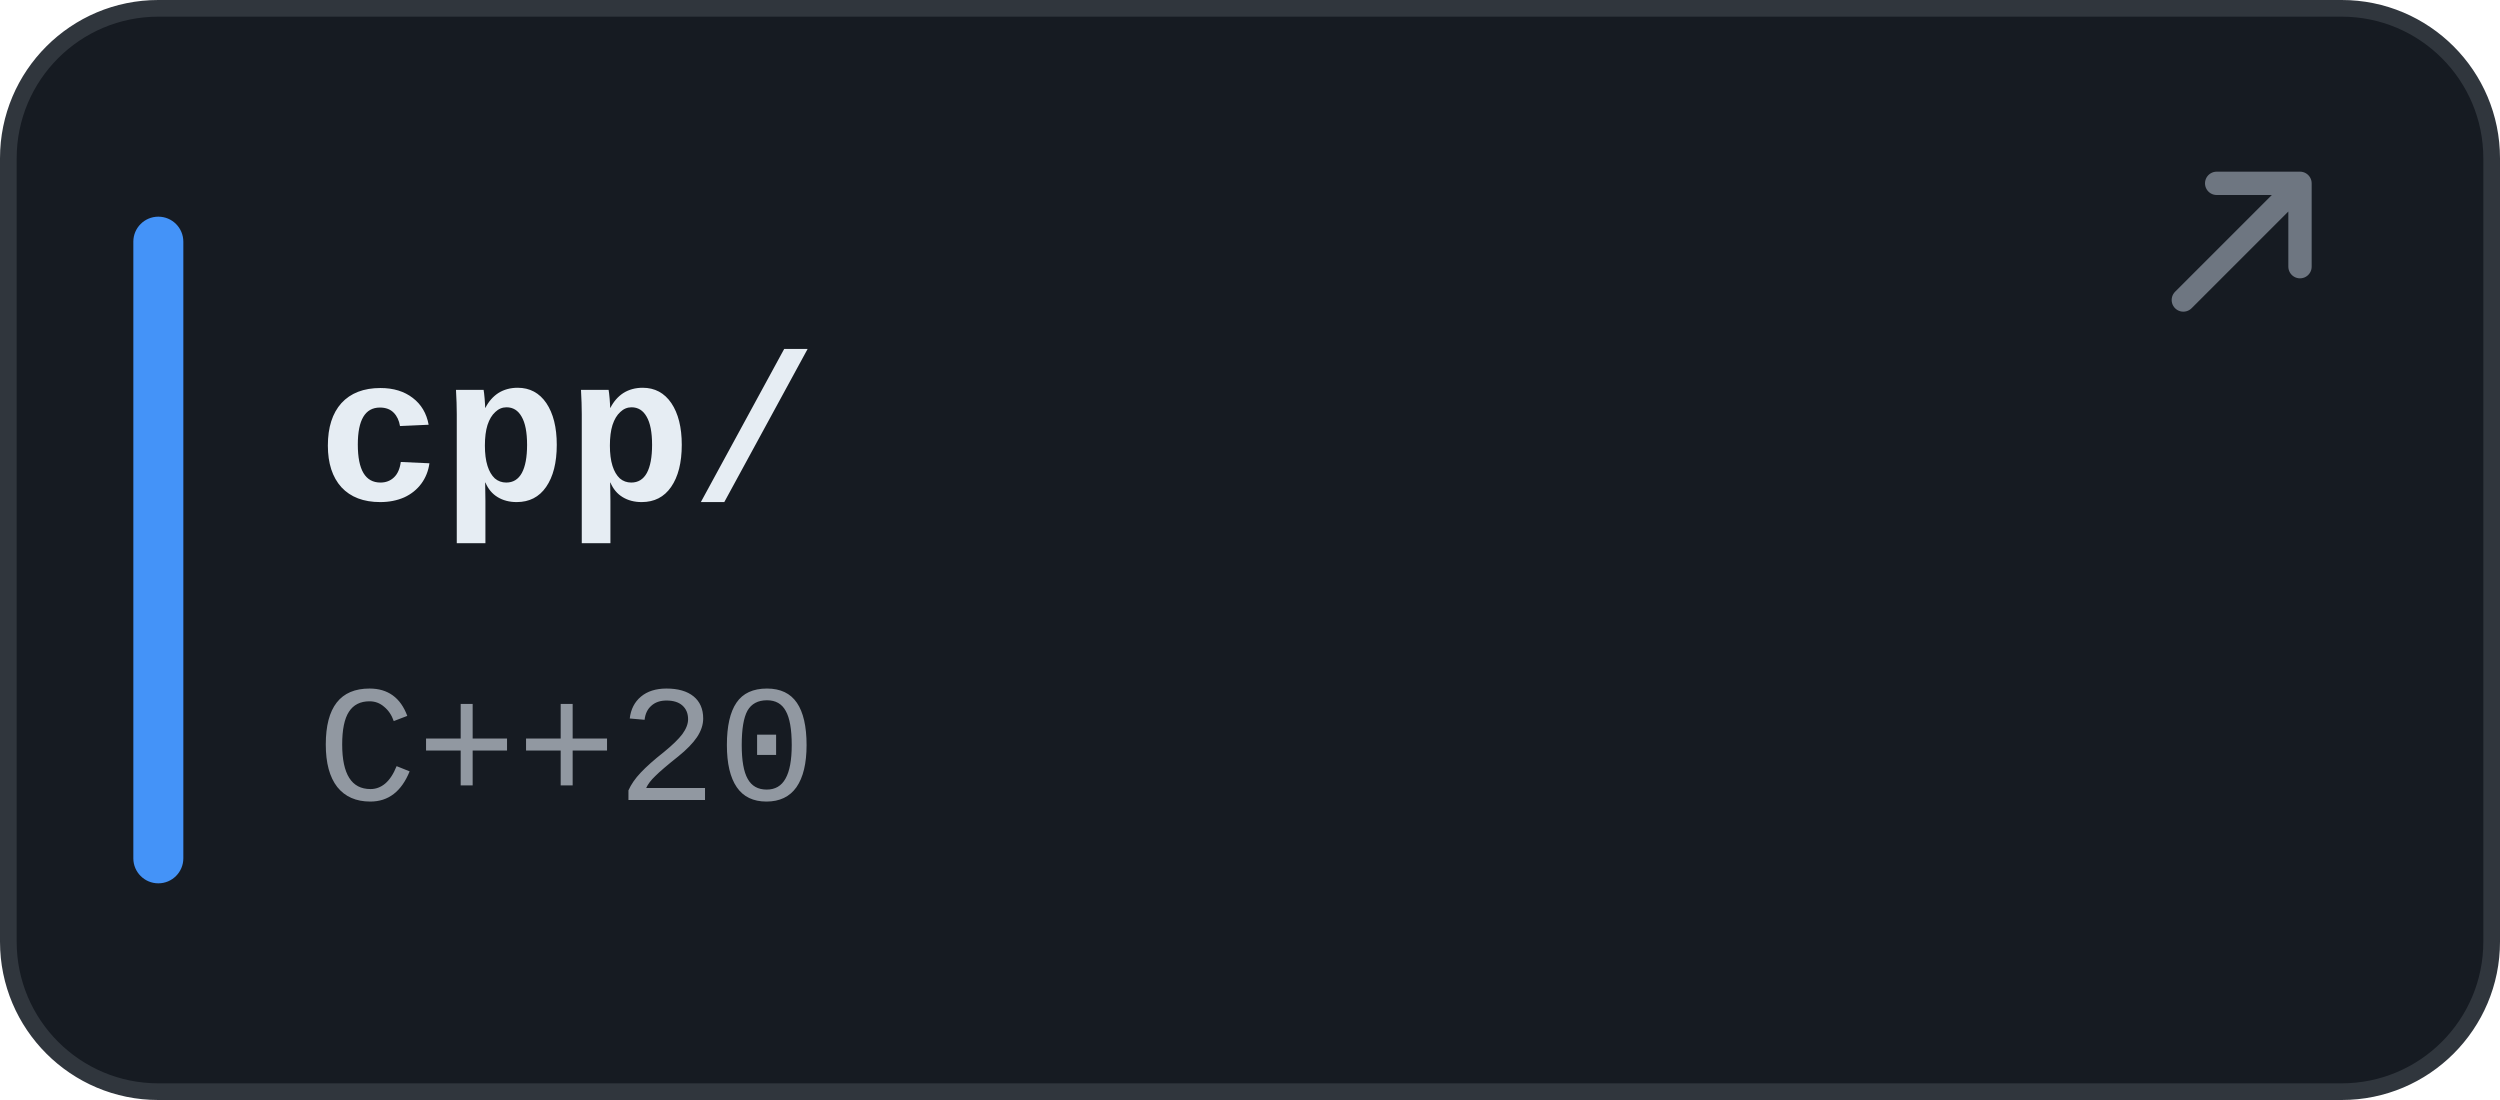
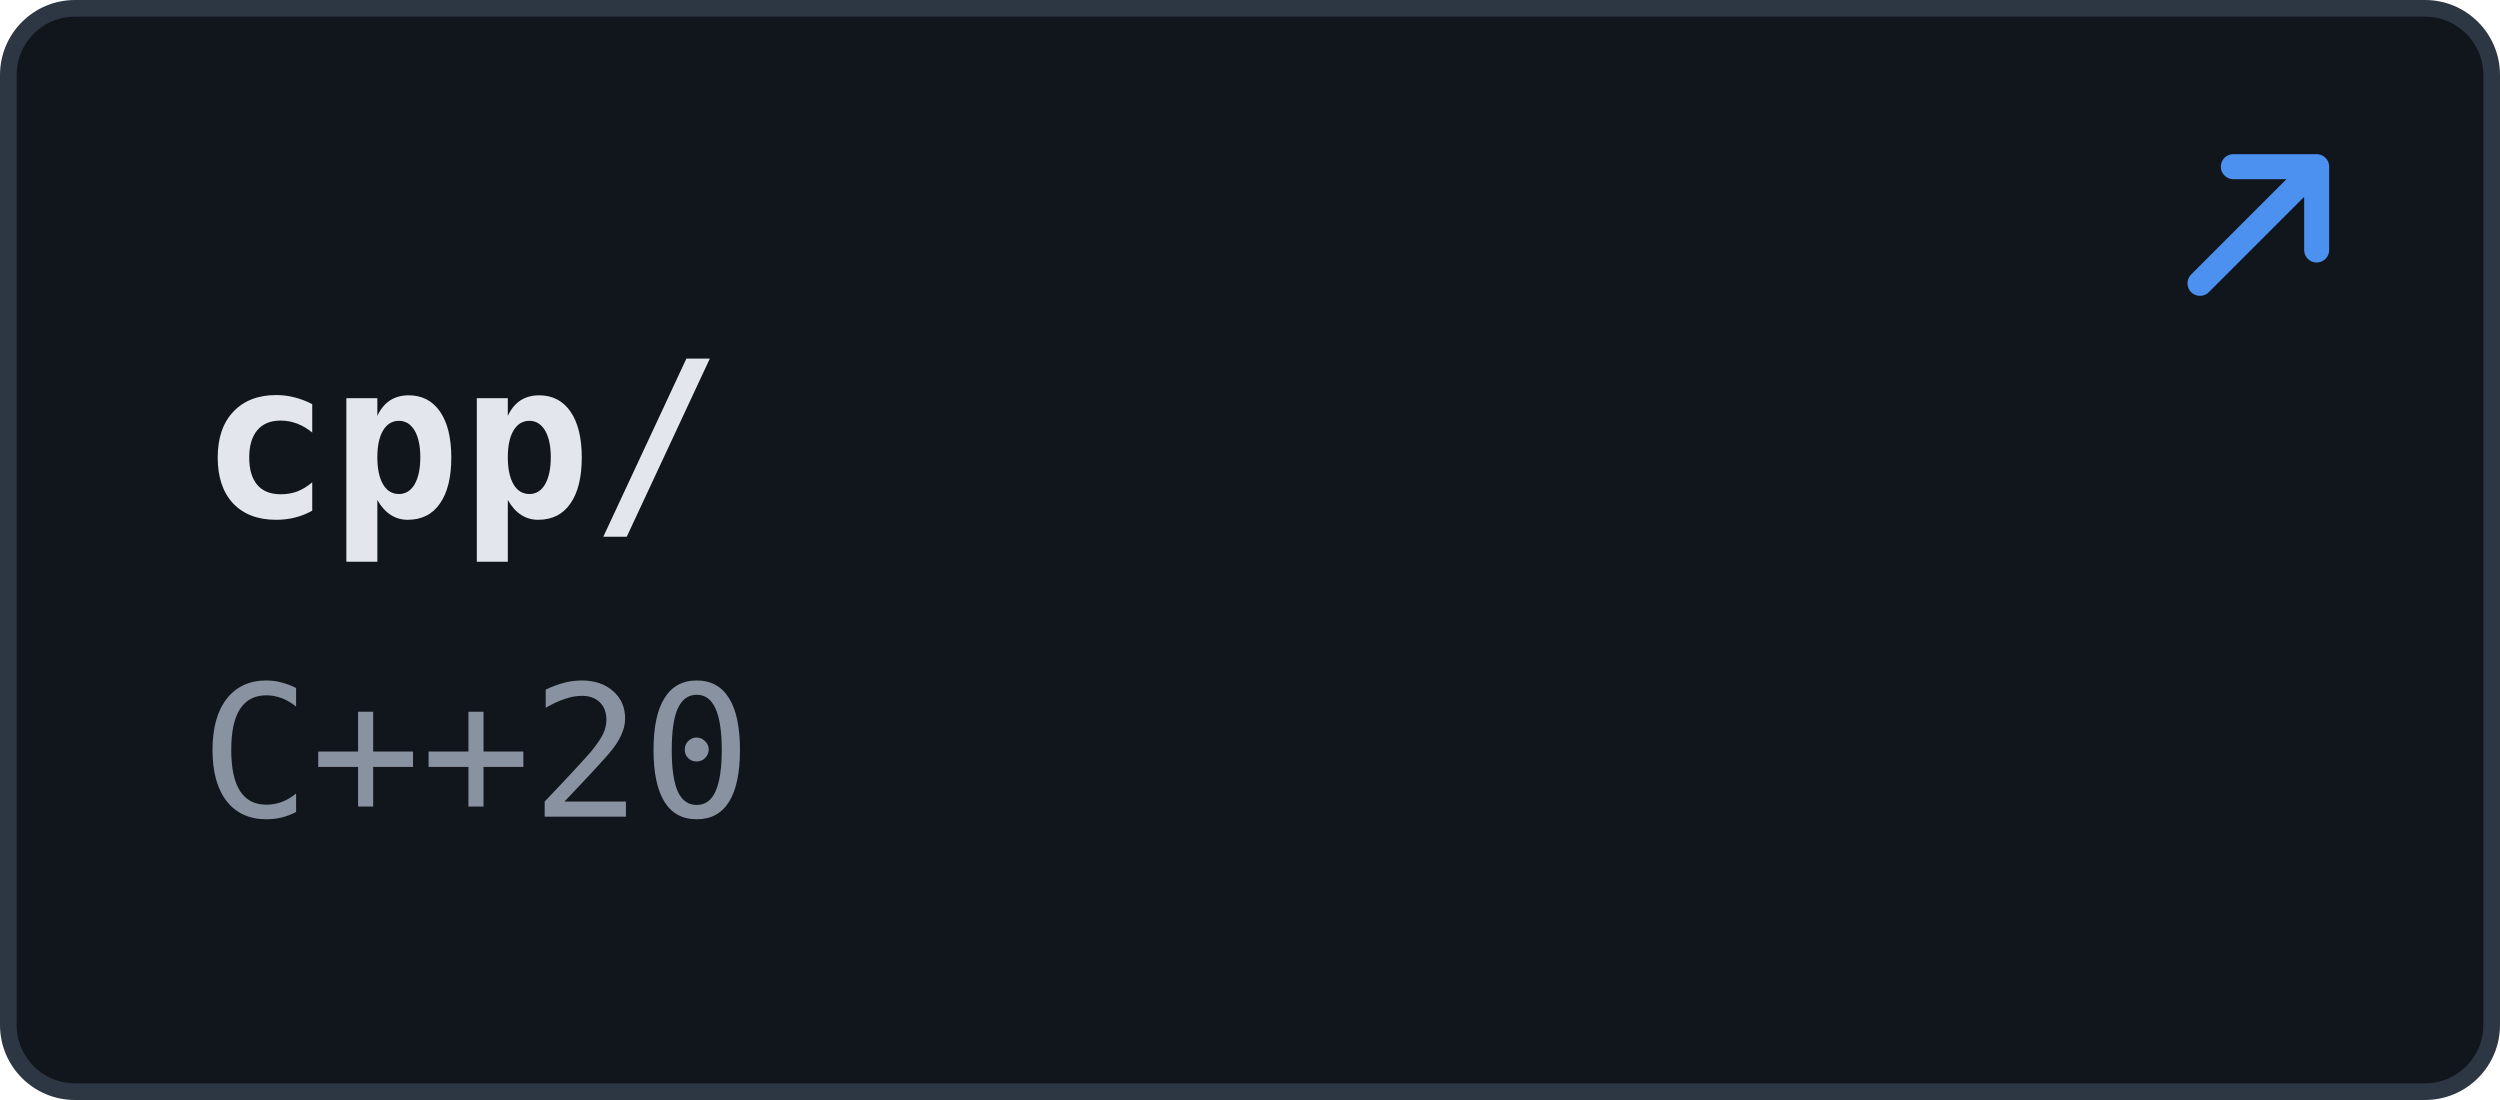
<svg xmlns="http://www.w3.org/2000/svg" width="150" height="66" viewBox="0 0 150 66" role="img" aria-label="cpp/: C++20">
-   <rect x="0.5" y="0.5" width="149" height="65" rx="9" fill="#161b22" stroke="#30363d" />
-   <rect x="8" y="13" width="3" height="40" rx="1.5" fill="#4493f8" />
-   <path d="M131 18 L138 11 M133 11 H138 V16" fill="none" stroke="#6e7681" stroke-width="1.4" stroke-linecap="round" stroke-linejoin="round" />
-   <text x="19" y="30" font-family="ui-monospace, SFMono-Regular, 'SF Mono', Menlo, Consolas, 'Liberation Mono', monospace" font-size="12.5" font-weight="700" fill="#e6edf3">cpp/</text>
-   <text x="19" y="48" font-family="ui-monospace, SFMono-Regular, 'SF Mono', Menlo, Consolas, 'Liberation Mono', monospace" font-size="10" fill="#9198a1">C++20</text>
+   <rect x="0.5" y="0.5" width="149" height="65" rx="4" fill="#11161C" stroke="#2D3643" />
+   <path d="M132 17 L139 10 M134 10 H139 V15" fill="none" stroke="#4C90F0" stroke-width="1.5" stroke-linecap="round" stroke-linejoin="round" />
+   <text x="12" y="31" font-family="'JetBrains Mono', 'IBM Plex Mono', ui-monospace, Menlo, Consolas, monospace" font-size="13" font-weight="600" fill="#E3E7ED">cpp/</text>
+   <text x="12" y="49" font-family="'JetBrains Mono', 'IBM Plex Mono', ui-monospace, Menlo, Consolas, monospace" font-size="11" fill="#8992A0">C++20</text>
</svg>
